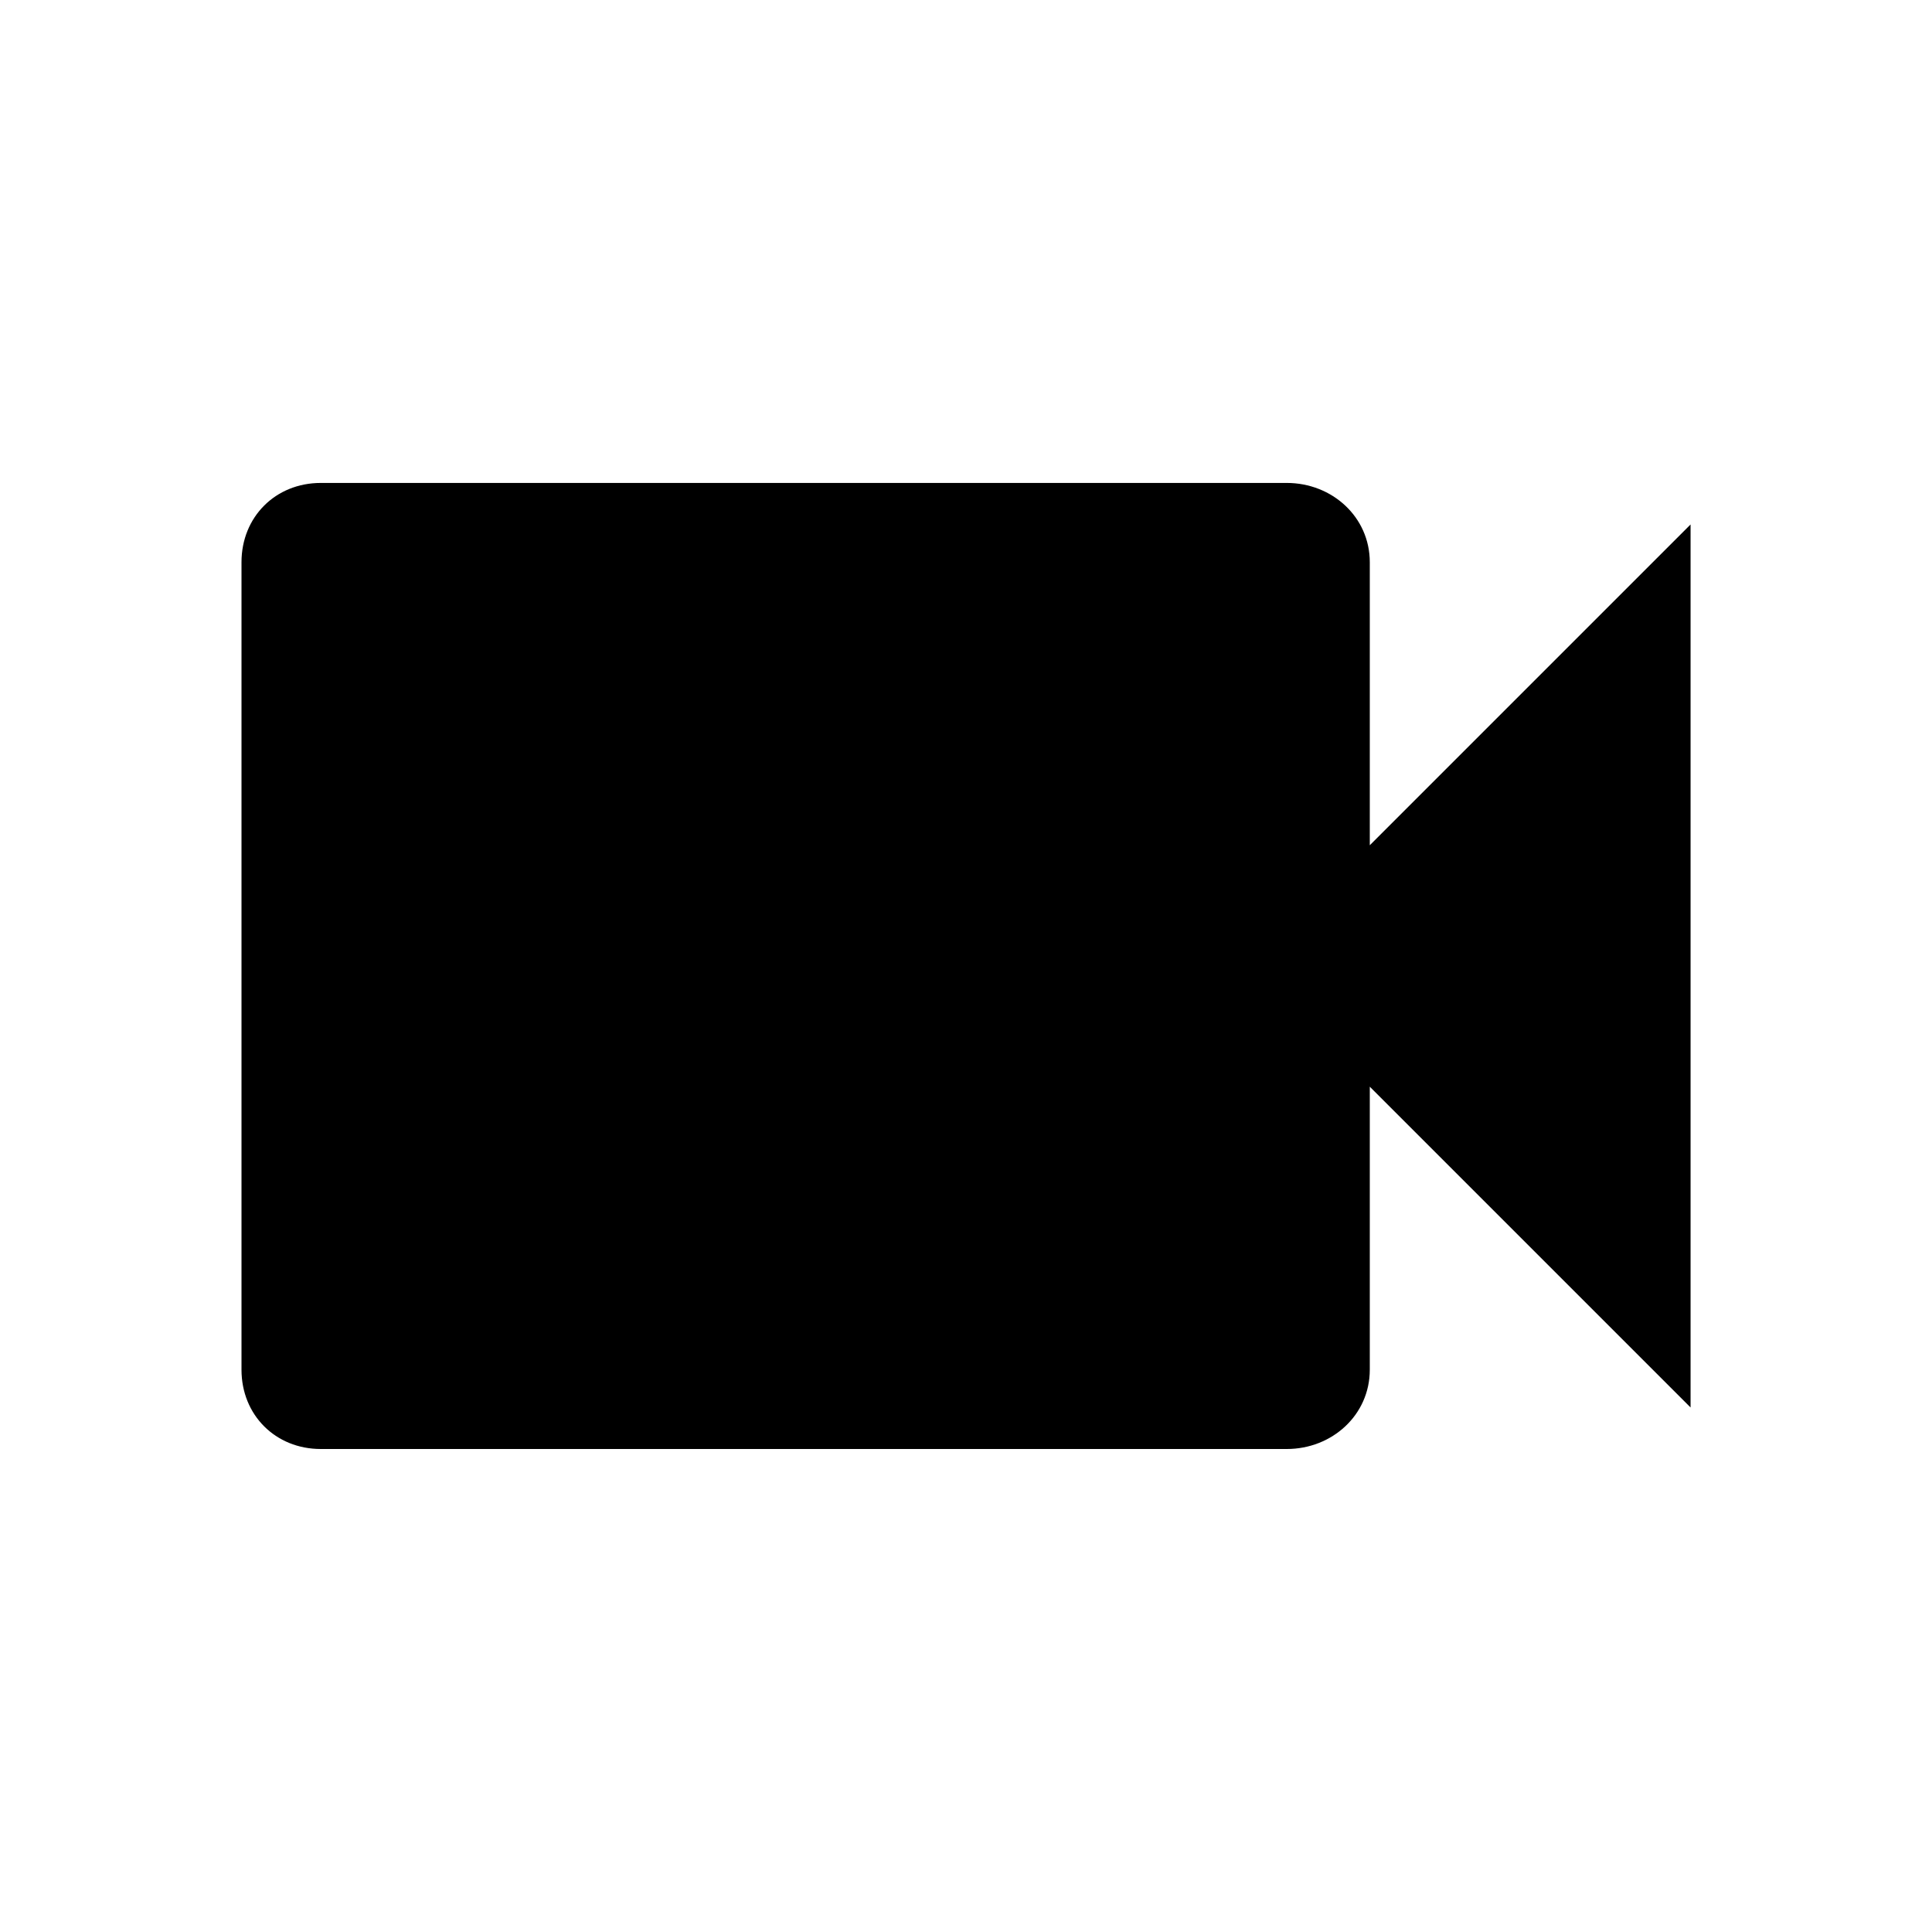
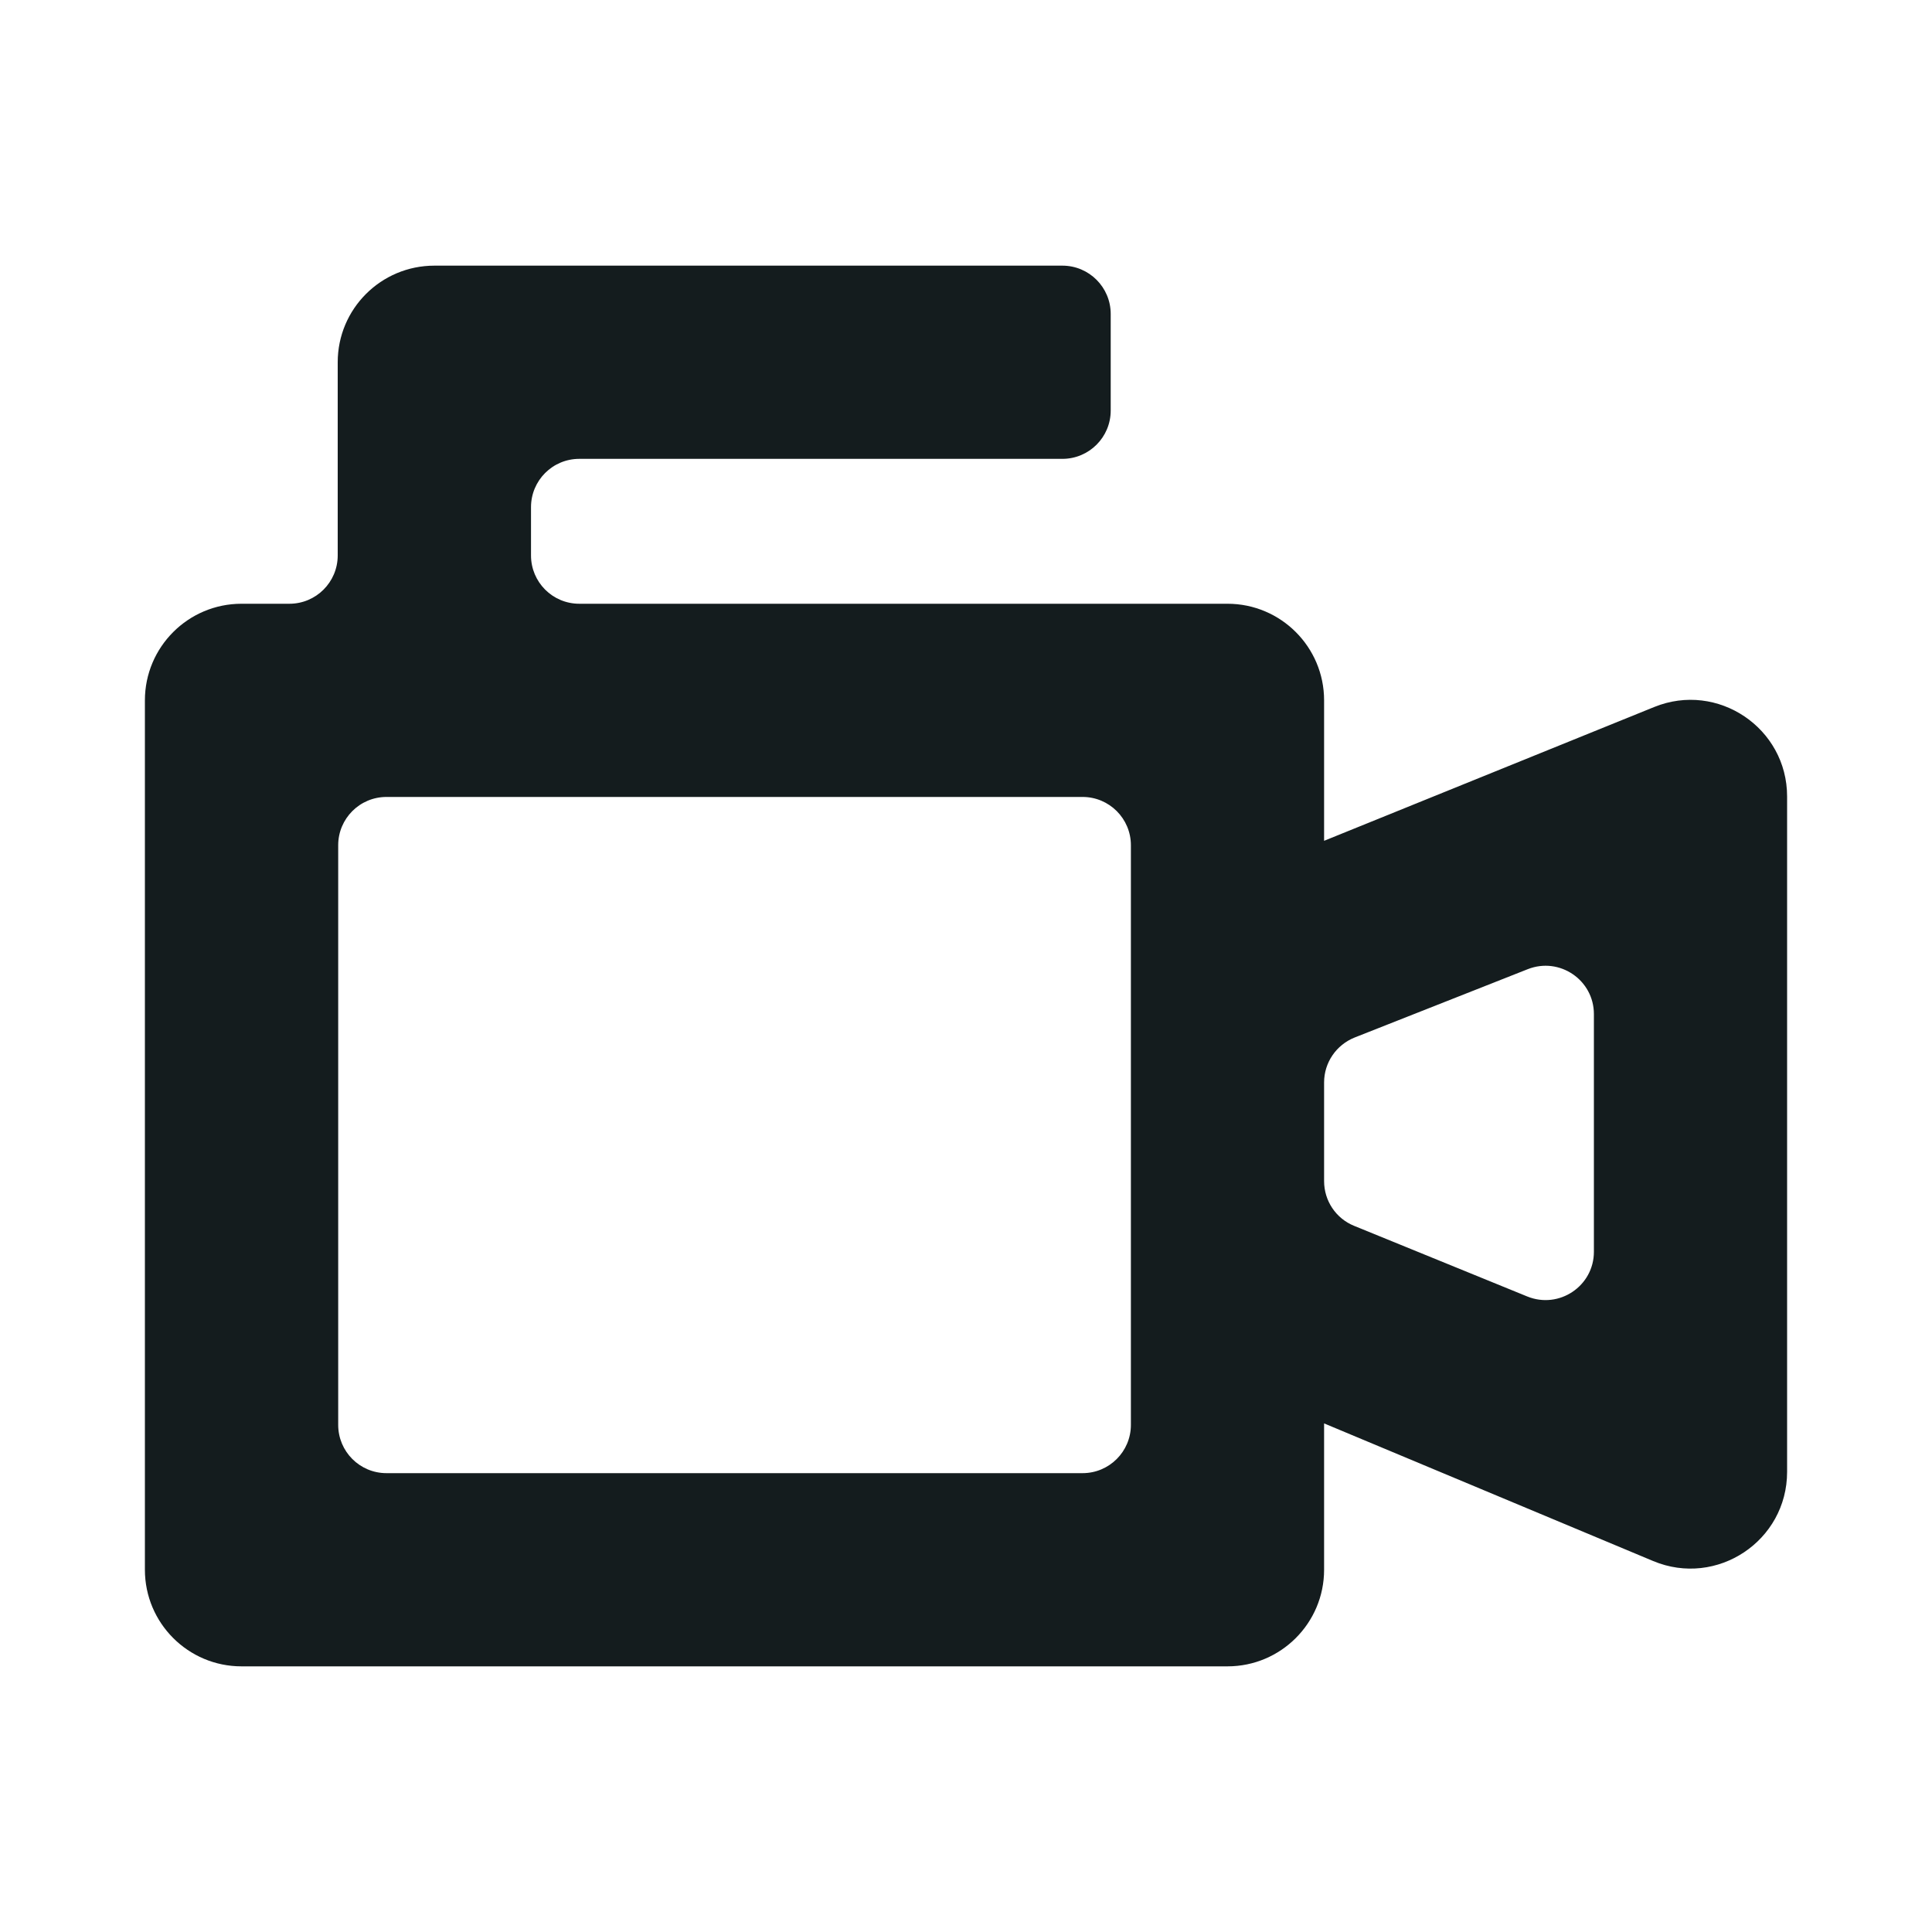
- <svg xmlns="http://www.w3.org/2000/svg" version="1.1" width="32" height="32" viewBox="0 0 32 32">
-   <path d="M22.688 14l5.313-5.313v14.625l-5.313-5.313v4.688c0 0.75-0.625 1.313-1.375 1.313h-16c-0.75 0-1.313-0.563-1.313-1.313v-13.375c0-0.75 0.563-1.313 1.313-1.313h16c0.75 0 1.375 0.563 1.375 1.313v4.688z" />
+ <svg xmlns="http://www.w3.org/2000/svg" width="20" height="20" viewBox="0 0 20 20" fill="none">
+   <path fill-rule="evenodd" clip-rule="evenodd" d="M17.124 7.319L13.707 8.704V7.25C13.707 6.698 13.259 6.25 12.707 6.25H5.997C5.72 6.25 5.497 6.026 5.497 5.75V5.25C5.497 4.974 5.72 4.75 5.997 4.75H10.998C11.274 4.75 11.498 4.526 11.498 4.25V3.25C11.498 2.974 11.274 2.75 10.998 2.75H4.497C3.944 2.75 3.496 3.197 3.496 3.75V5.75C3.496 6.026 3.272 6.25 2.996 6.25H2.5C1.948 6.25 1.5 6.698 1.5 7.25V16.25C1.5 16.802 1.948 17.25 2.5 17.25H12.707C13.259 17.25 13.707 16.802 13.707 16.25V14.735L17.114 16.16C17.773 16.435 18.5 15.951 18.5 15.237V8.245C18.5 7.536 17.781 7.052 17.124 7.319ZM11.707 14.75C11.707 15.026 11.483 15.25 11.207 15.25H4.001C3.724 15.25 3.501 15.026 3.501 14.75V8.75C3.501 8.474 3.724 8.25 4.001 8.25H11.207C11.483 8.25 11.707 8.474 11.707 8.75V14.75ZM16.5 12.958C16.5 13.313 16.14 13.555 15.81 13.421L14.018 12.69C13.83 12.614 13.707 12.431 13.707 12.227V11.205C13.707 11 13.833 10.816 14.024 10.74L15.815 10.033C16.144 9.903 16.5 10.145 16.5 10.498V12.958Z" fill="#141C1E" />
</svg>
